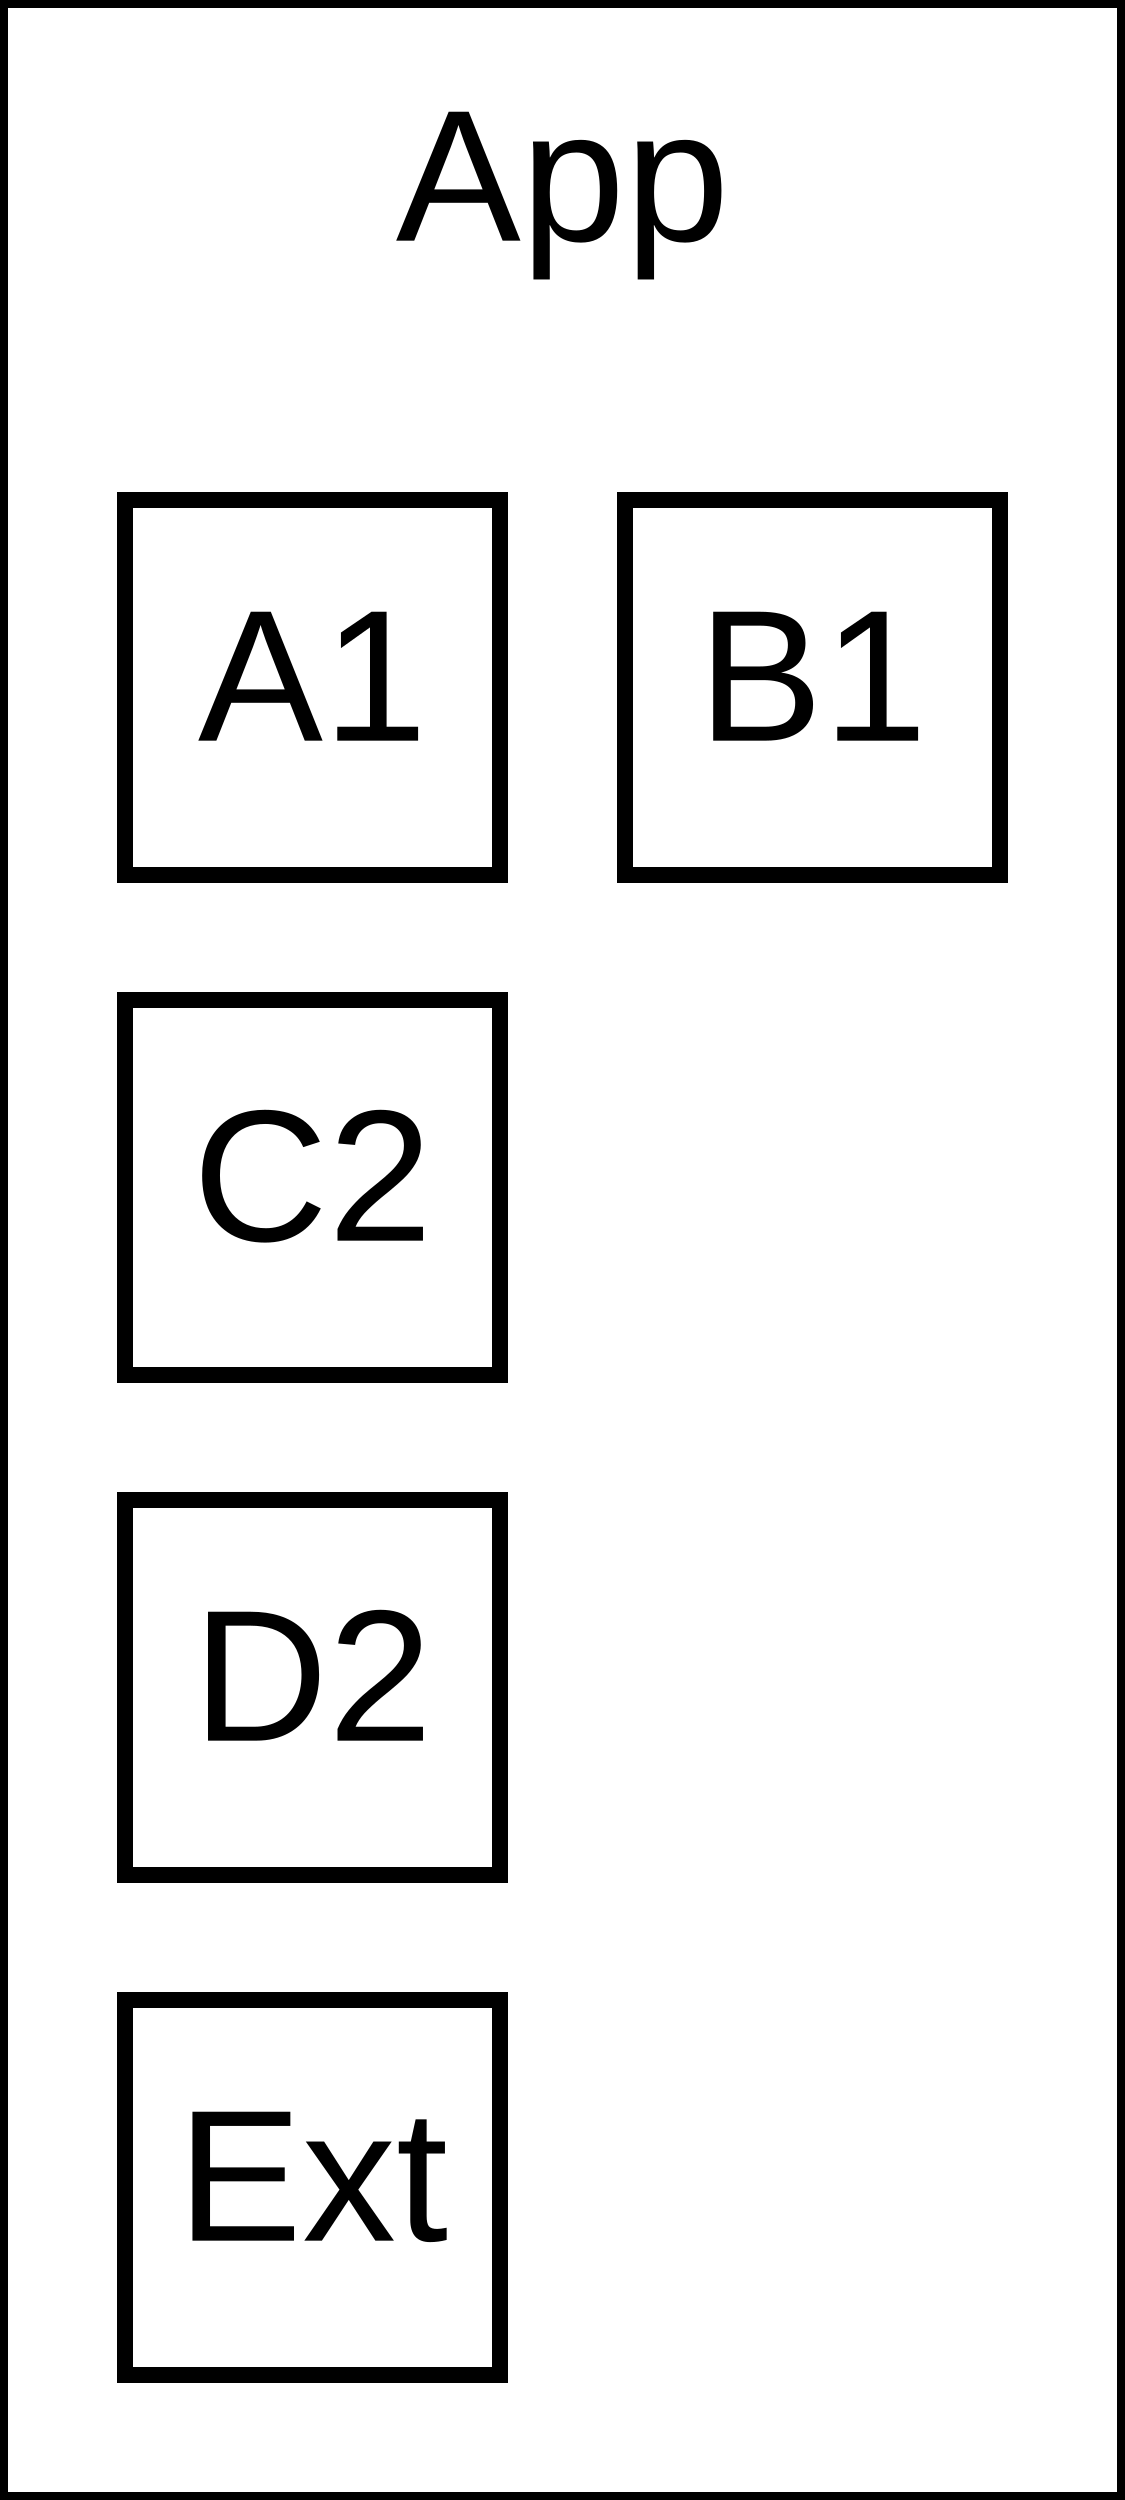
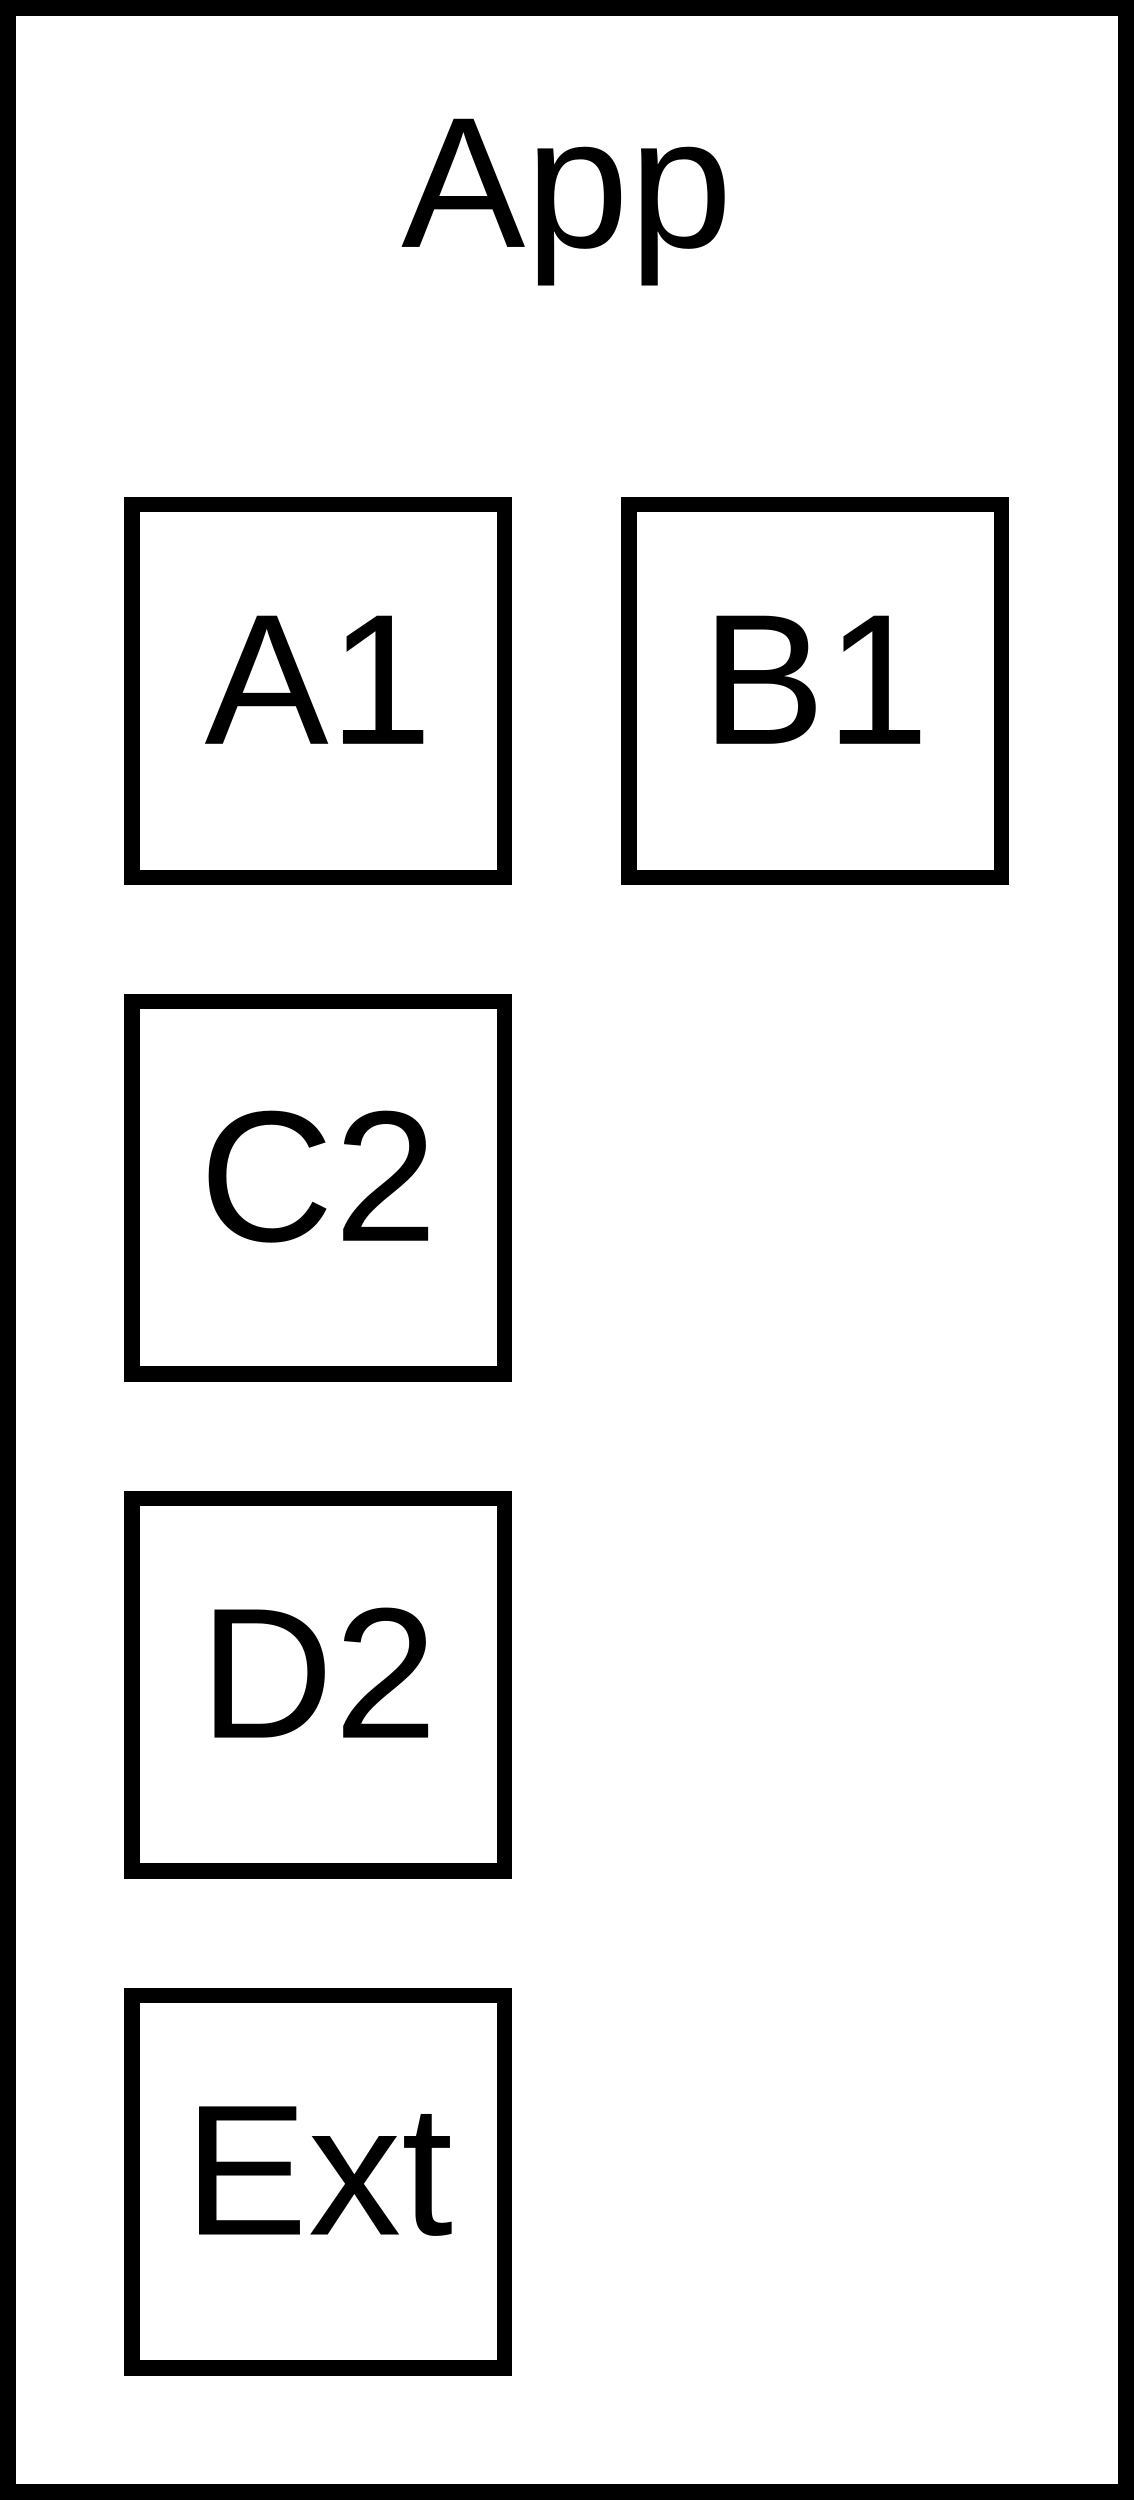
- <svg xmlns="http://www.w3.org/2000/svg" width="72" height="160">
+ <svg xmlns="http://www.w3.org/2000/svg" width="73" height="161" viewBox="-0.5 -0.5 73 161">
  <defs>
    <marker id="arrowhead" markerWidth="10" markerHeight="7" refX="9" refY="3.5" orient="auto" markerUnits="strokeWidth">
      <polygon points="0 0, 10 3.5, 0 7" fill="black" />
    </marker>
  </defs>
  <rect x="0" y="0" width="72" height="160" fill="white" stroke="black" stroke-width="1" shape-rendering="crispEdges" />
  <text x="36" y="12" text-anchor="middle" dominant-baseline="middle" font-family="Arial" font-size="12">App</text>
  <rect x="8" y="32" width="24" height="24" fill="white" stroke="black" stroke-width="1" shape-rendering="crispEdges" />
  <text x="20" y="44" text-anchor="middle" dominant-baseline="middle" font-family="Arial" font-size="12">A1</text>
  <rect x="40" y="32" width="24" height="24" fill="white" stroke="black" stroke-width="1" shape-rendering="crispEdges" />
  <text x="52" y="44" text-anchor="middle" dominant-baseline="middle" font-family="Arial" font-size="12">B1</text>
  <rect x="8" y="64" width="24" height="24" fill="white" stroke="black" stroke-width="1" shape-rendering="crispEdges" />
  <text x="20" y="76" text-anchor="middle" dominant-baseline="middle" font-family="Arial" font-size="12">C2</text>
  <rect x="8" y="96" width="24" height="24" fill="white" stroke="black" stroke-width="1" shape-rendering="crispEdges" />
  <text x="20" y="108" text-anchor="middle" dominant-baseline="middle" font-family="Arial" font-size="12">D2</text>
  <rect x="8" y="128" width="24" height="24" fill="white" stroke="black" stroke-width="1" shape-rendering="crispEdges" />
  <text x="20" y="140" text-anchor="middle" dominant-baseline="middle" font-family="Arial" font-size="12">Ext</text>
</svg>
